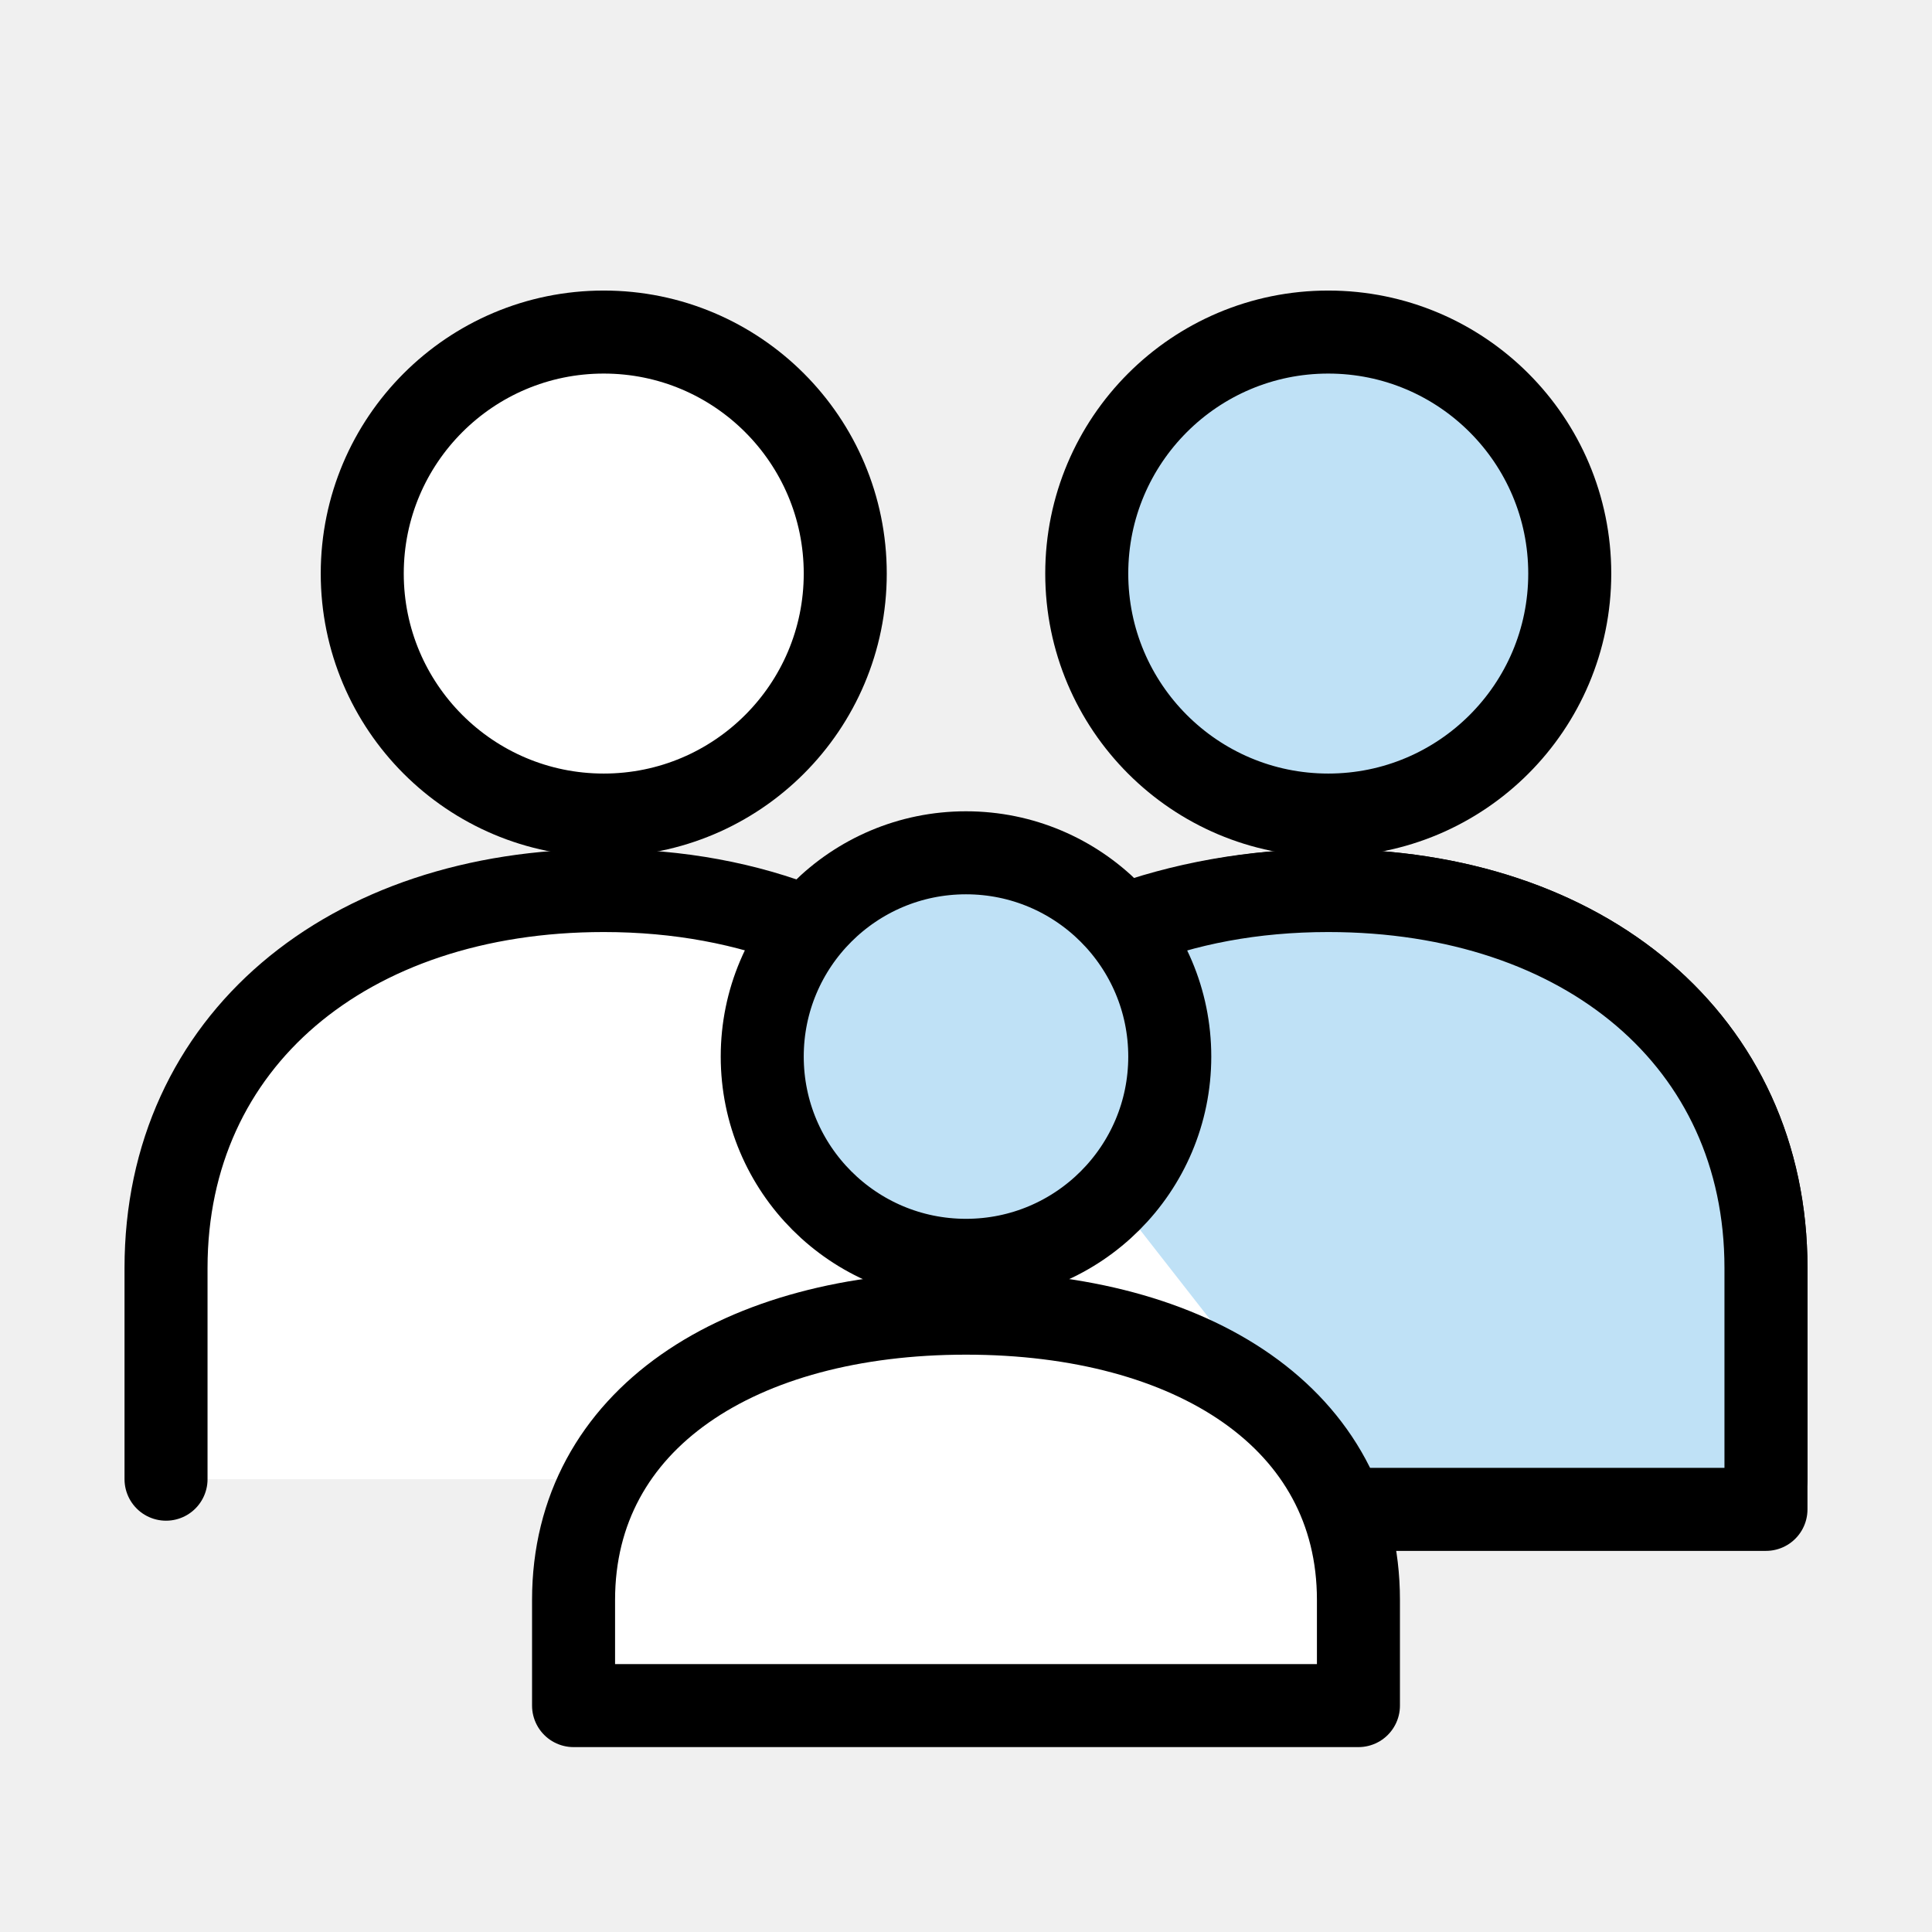
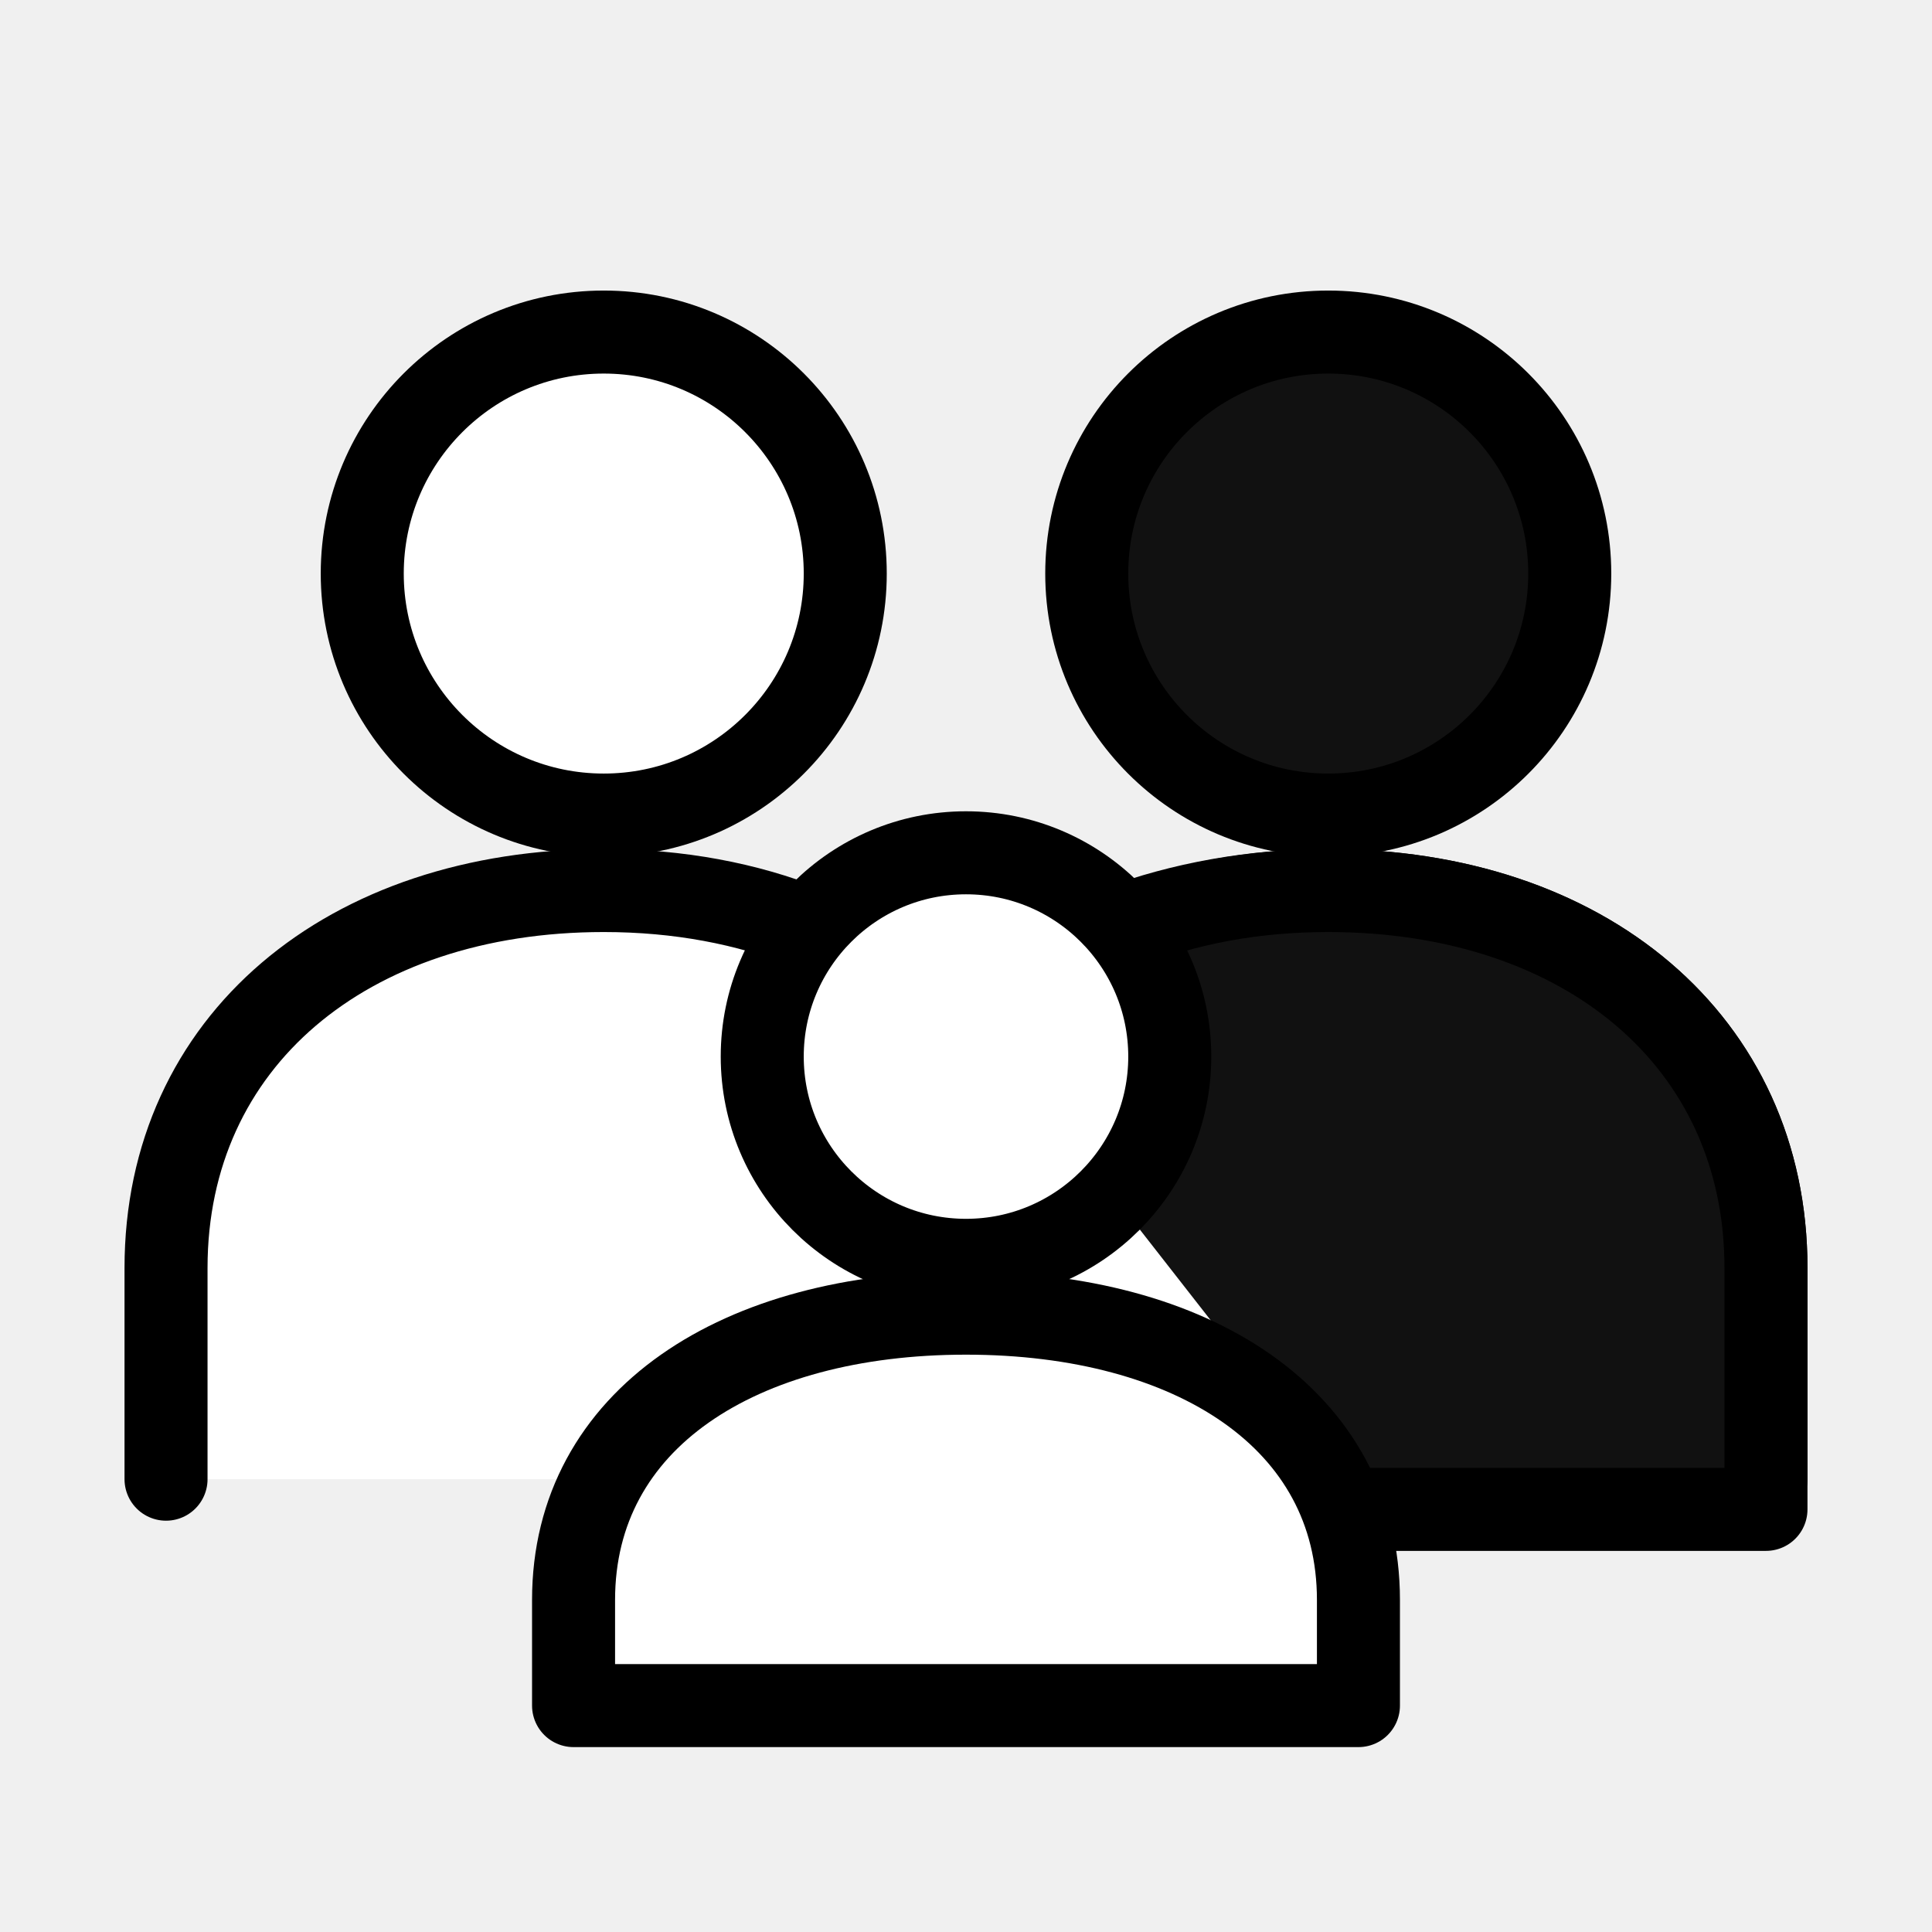
<svg xmlns="http://www.w3.org/2000/svg" viewBox="0 0 256 256" width="256" height="256">
  <g stroke="currentColor" stroke-width="11" stroke-linejoin="round" stroke-linecap="round" fill="none">
    <circle cx="80" cy="76" r="32" fill="#FFFFFF" />
-     <circle cx="176" cy="76" r="32" fill="#BFE1F6" />
+     <circle cx="176" cy="76" r="32" fill="#111111" />
    <path d="M22 196 V168 C22 138 46 118 80 118 C100 118 116 125 127 136 C138 125 156 118 176 118 C210 118 234 138 234 168 V196" fill="#FFFFFF" />
-     <path d="M130 136 C140 125 156 118 176 118 C210 118 234 138 234 168 V200 H180" fill="#BFE1F6" />
-     <circle cx="128" cy="140" r="27" fill="#BFE1F6" />
+     <path d="M130 136 C140 125 156 118 176 118 C210 118 234 138 234 168 V200 H180" fill="#111111" />
+     <circle cx="128" cy="140" r="27" fill="#FFFFFF" />
    <path d="M76 226 V212 C76 188 98 174 128 174 C158 174 180 188 180 212 V226 Z" fill="#FFFFFF" />
  </g>
</svg>
